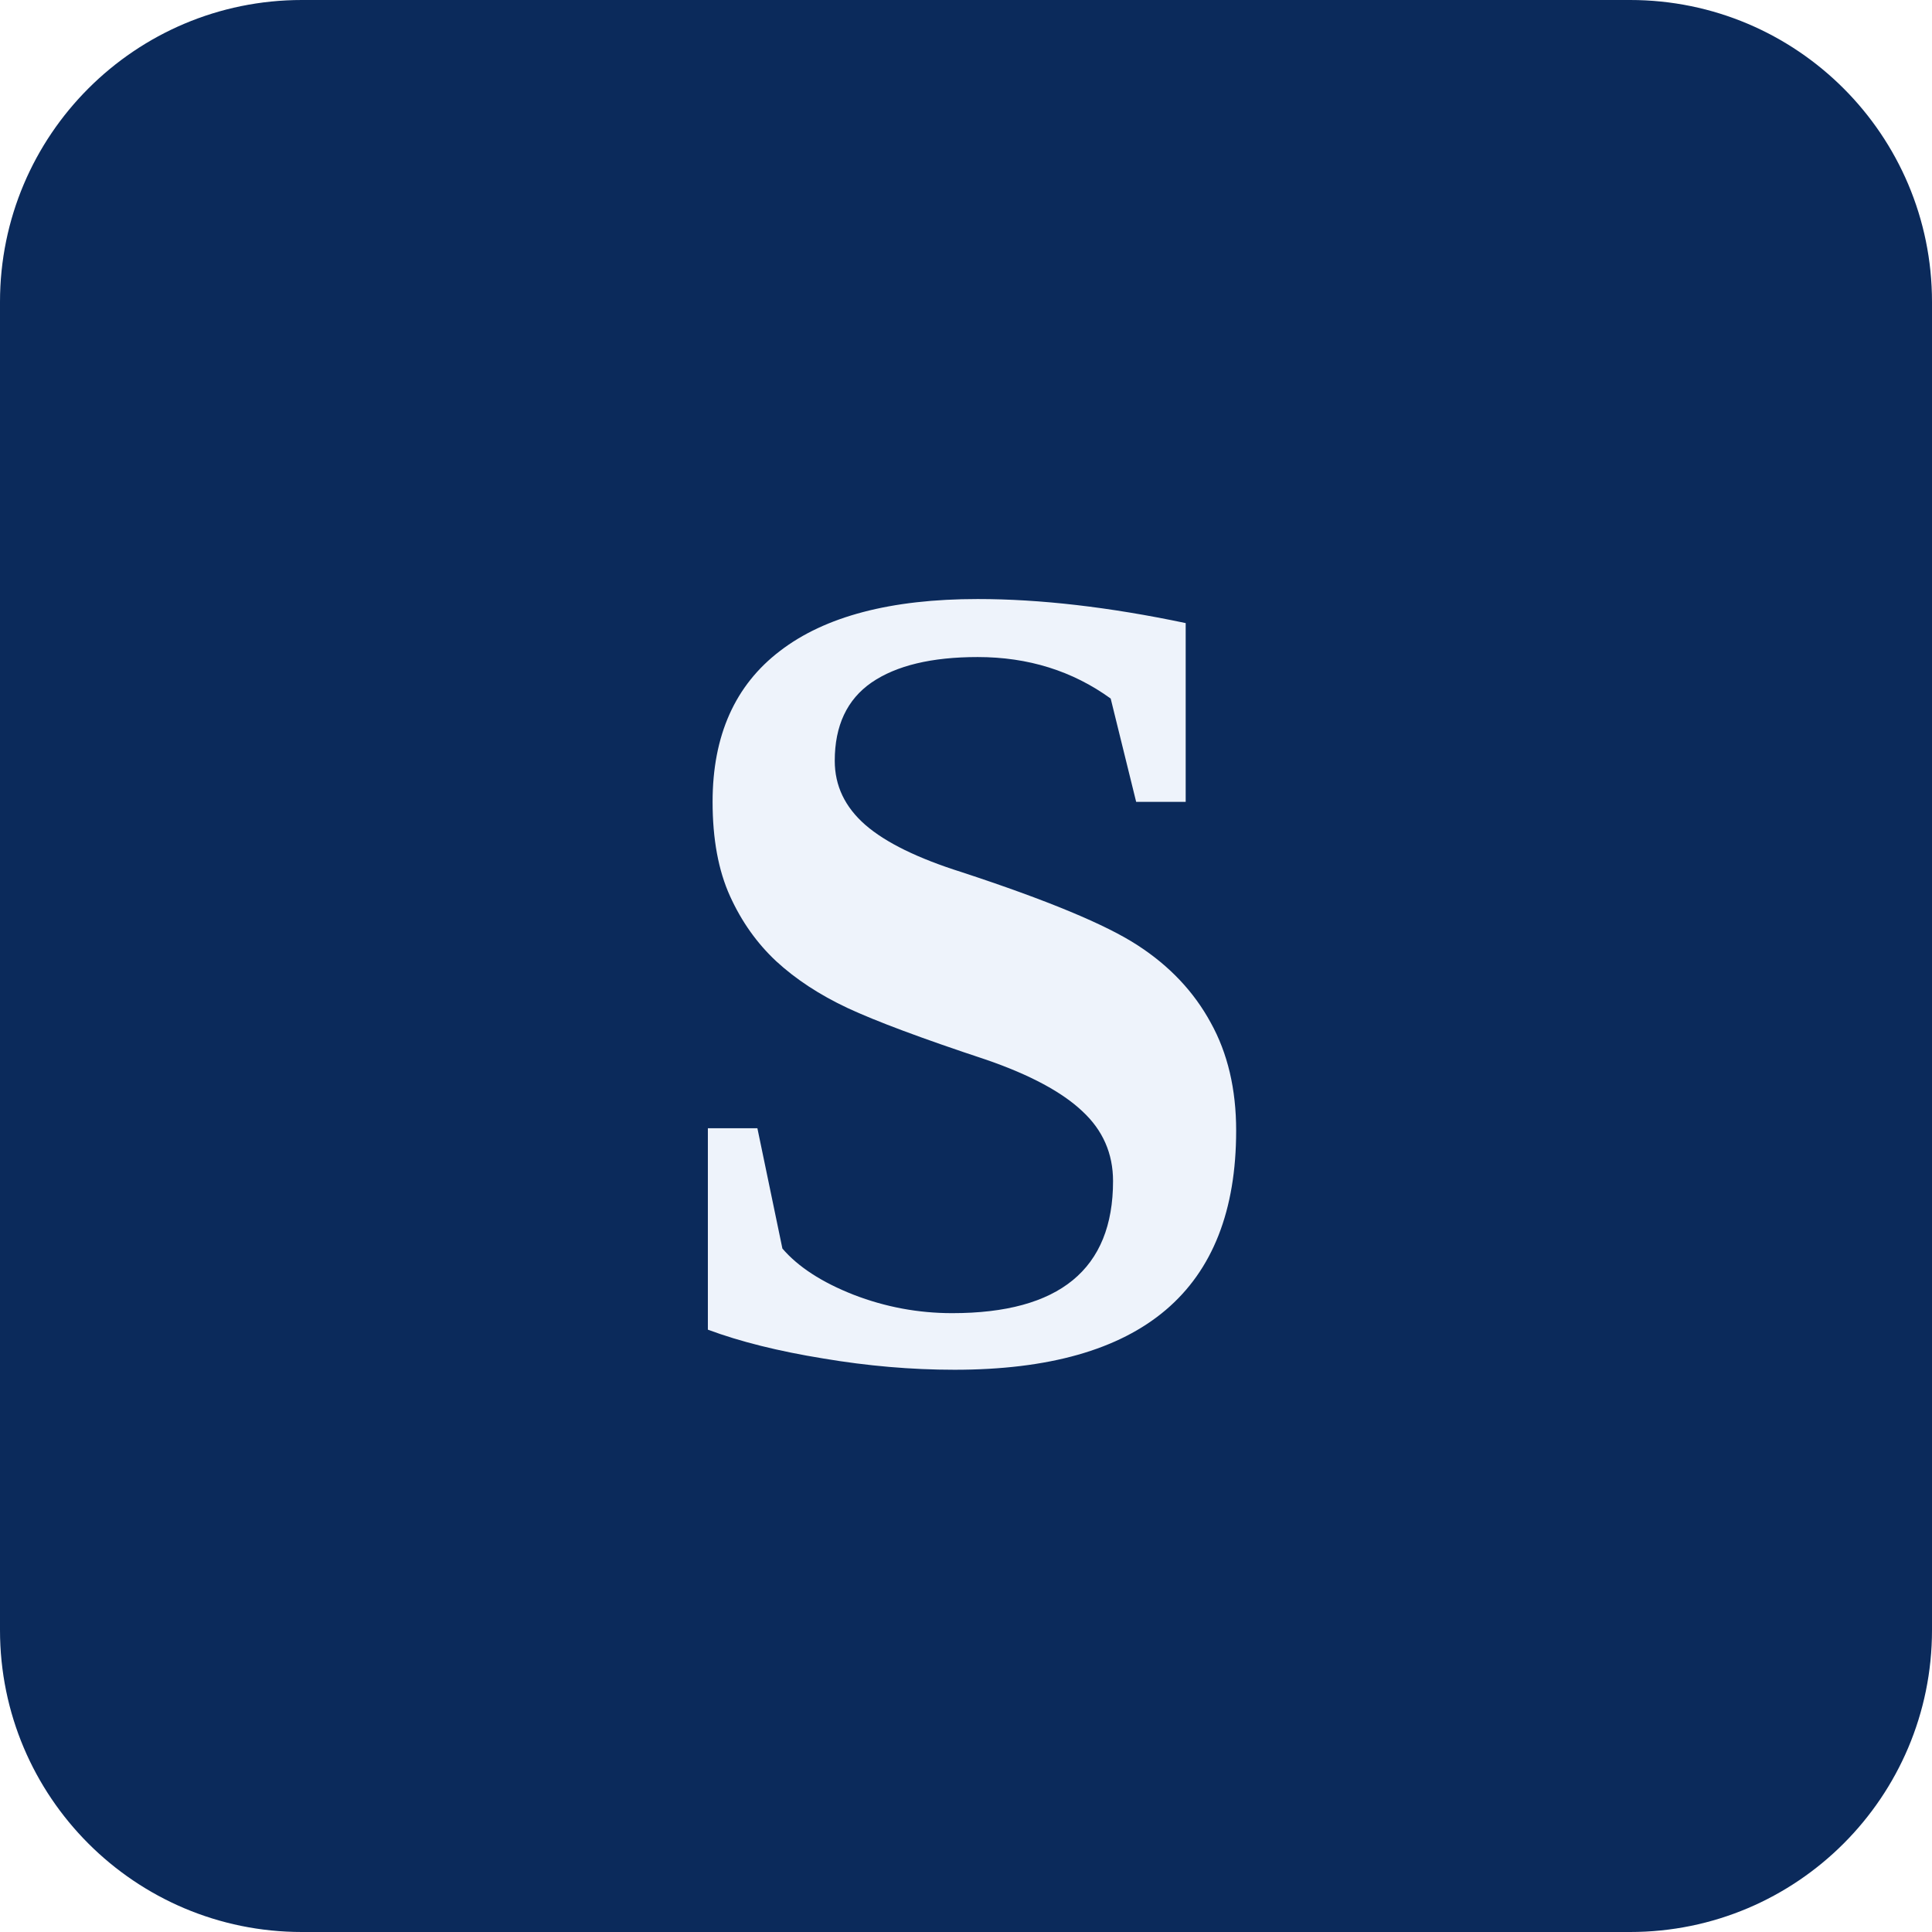
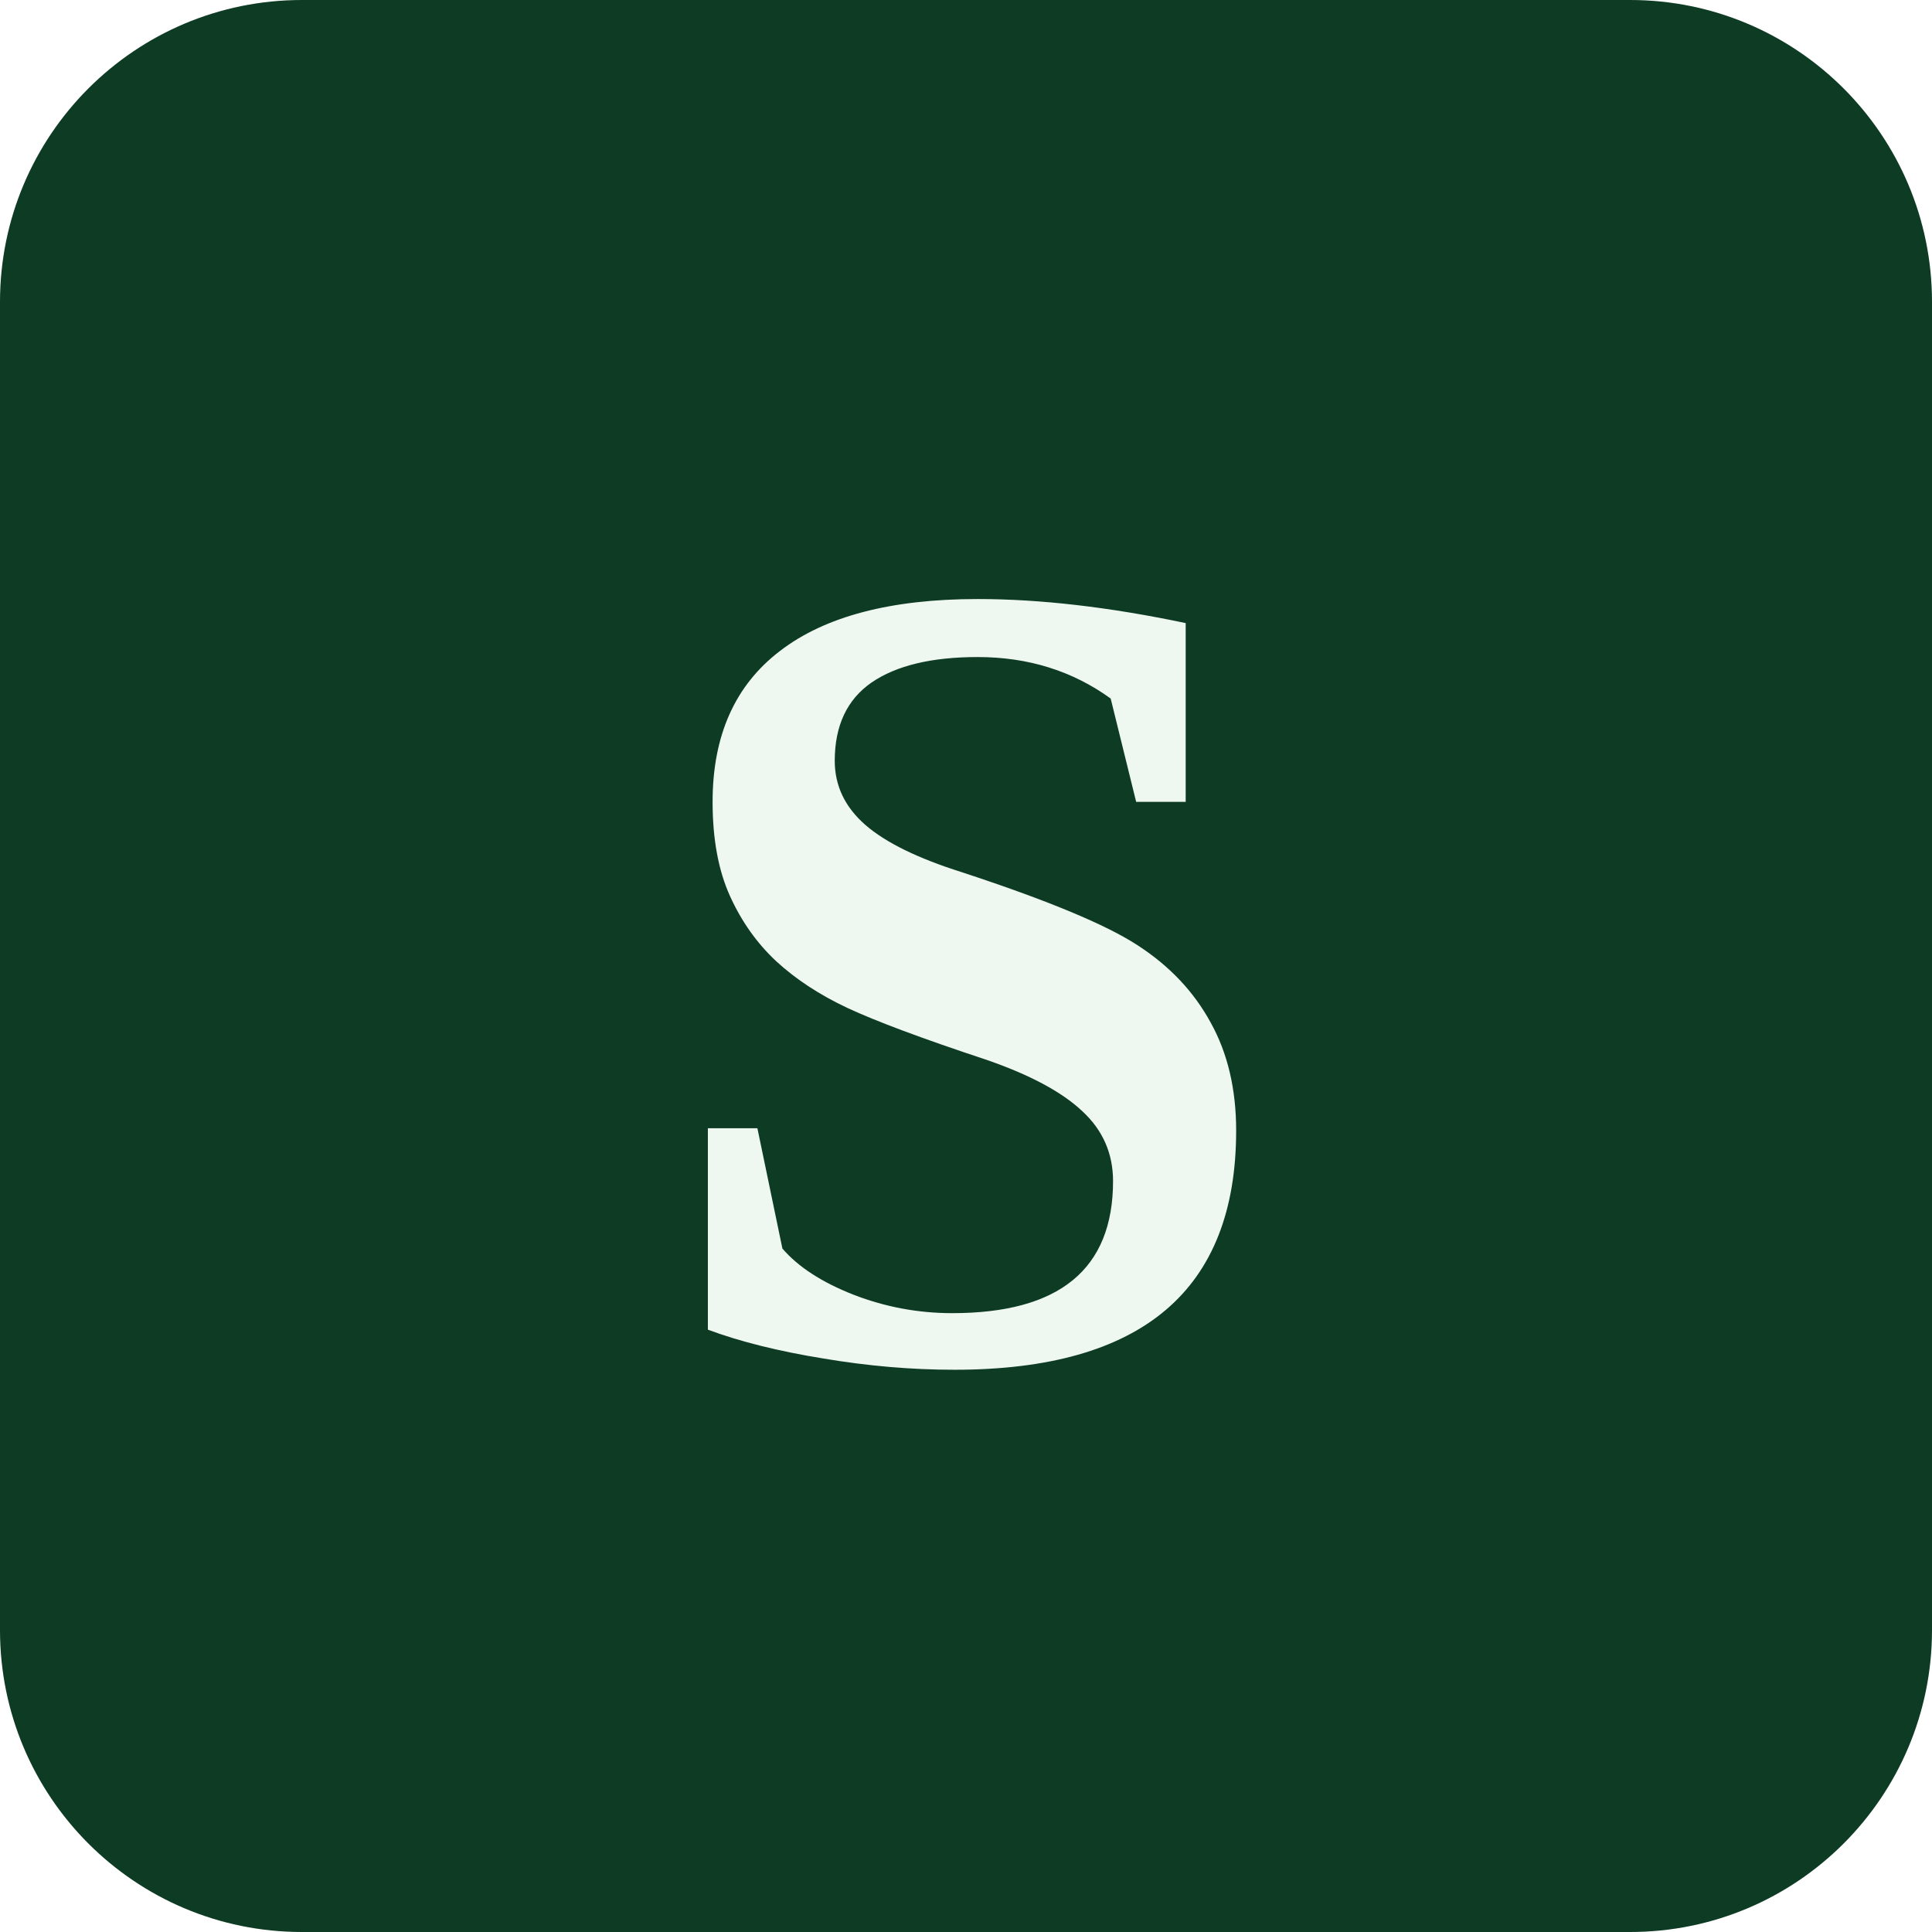
<svg xmlns="http://www.w3.org/2000/svg" viewBox="0 0 64 64">
-   <rect width="64" height="64" rx="10" fill="#0B2A5B" />
-   <text x="32" y="45" text-anchor="middle" font-family="Georgia, 'Times New Roman', serif" font-size="38" font-weight="700" fill="#EEF3FB">S</text>
+   <rect width="64" height="64" rx="10" fill="#0E3B24" />
+   <text x="32" y="45" text-anchor="middle" font-family="Georgia, 'Times New Roman', serif" font-size="38" font-weight="700" fill="#EEF7F0">S</text>
</svg>
